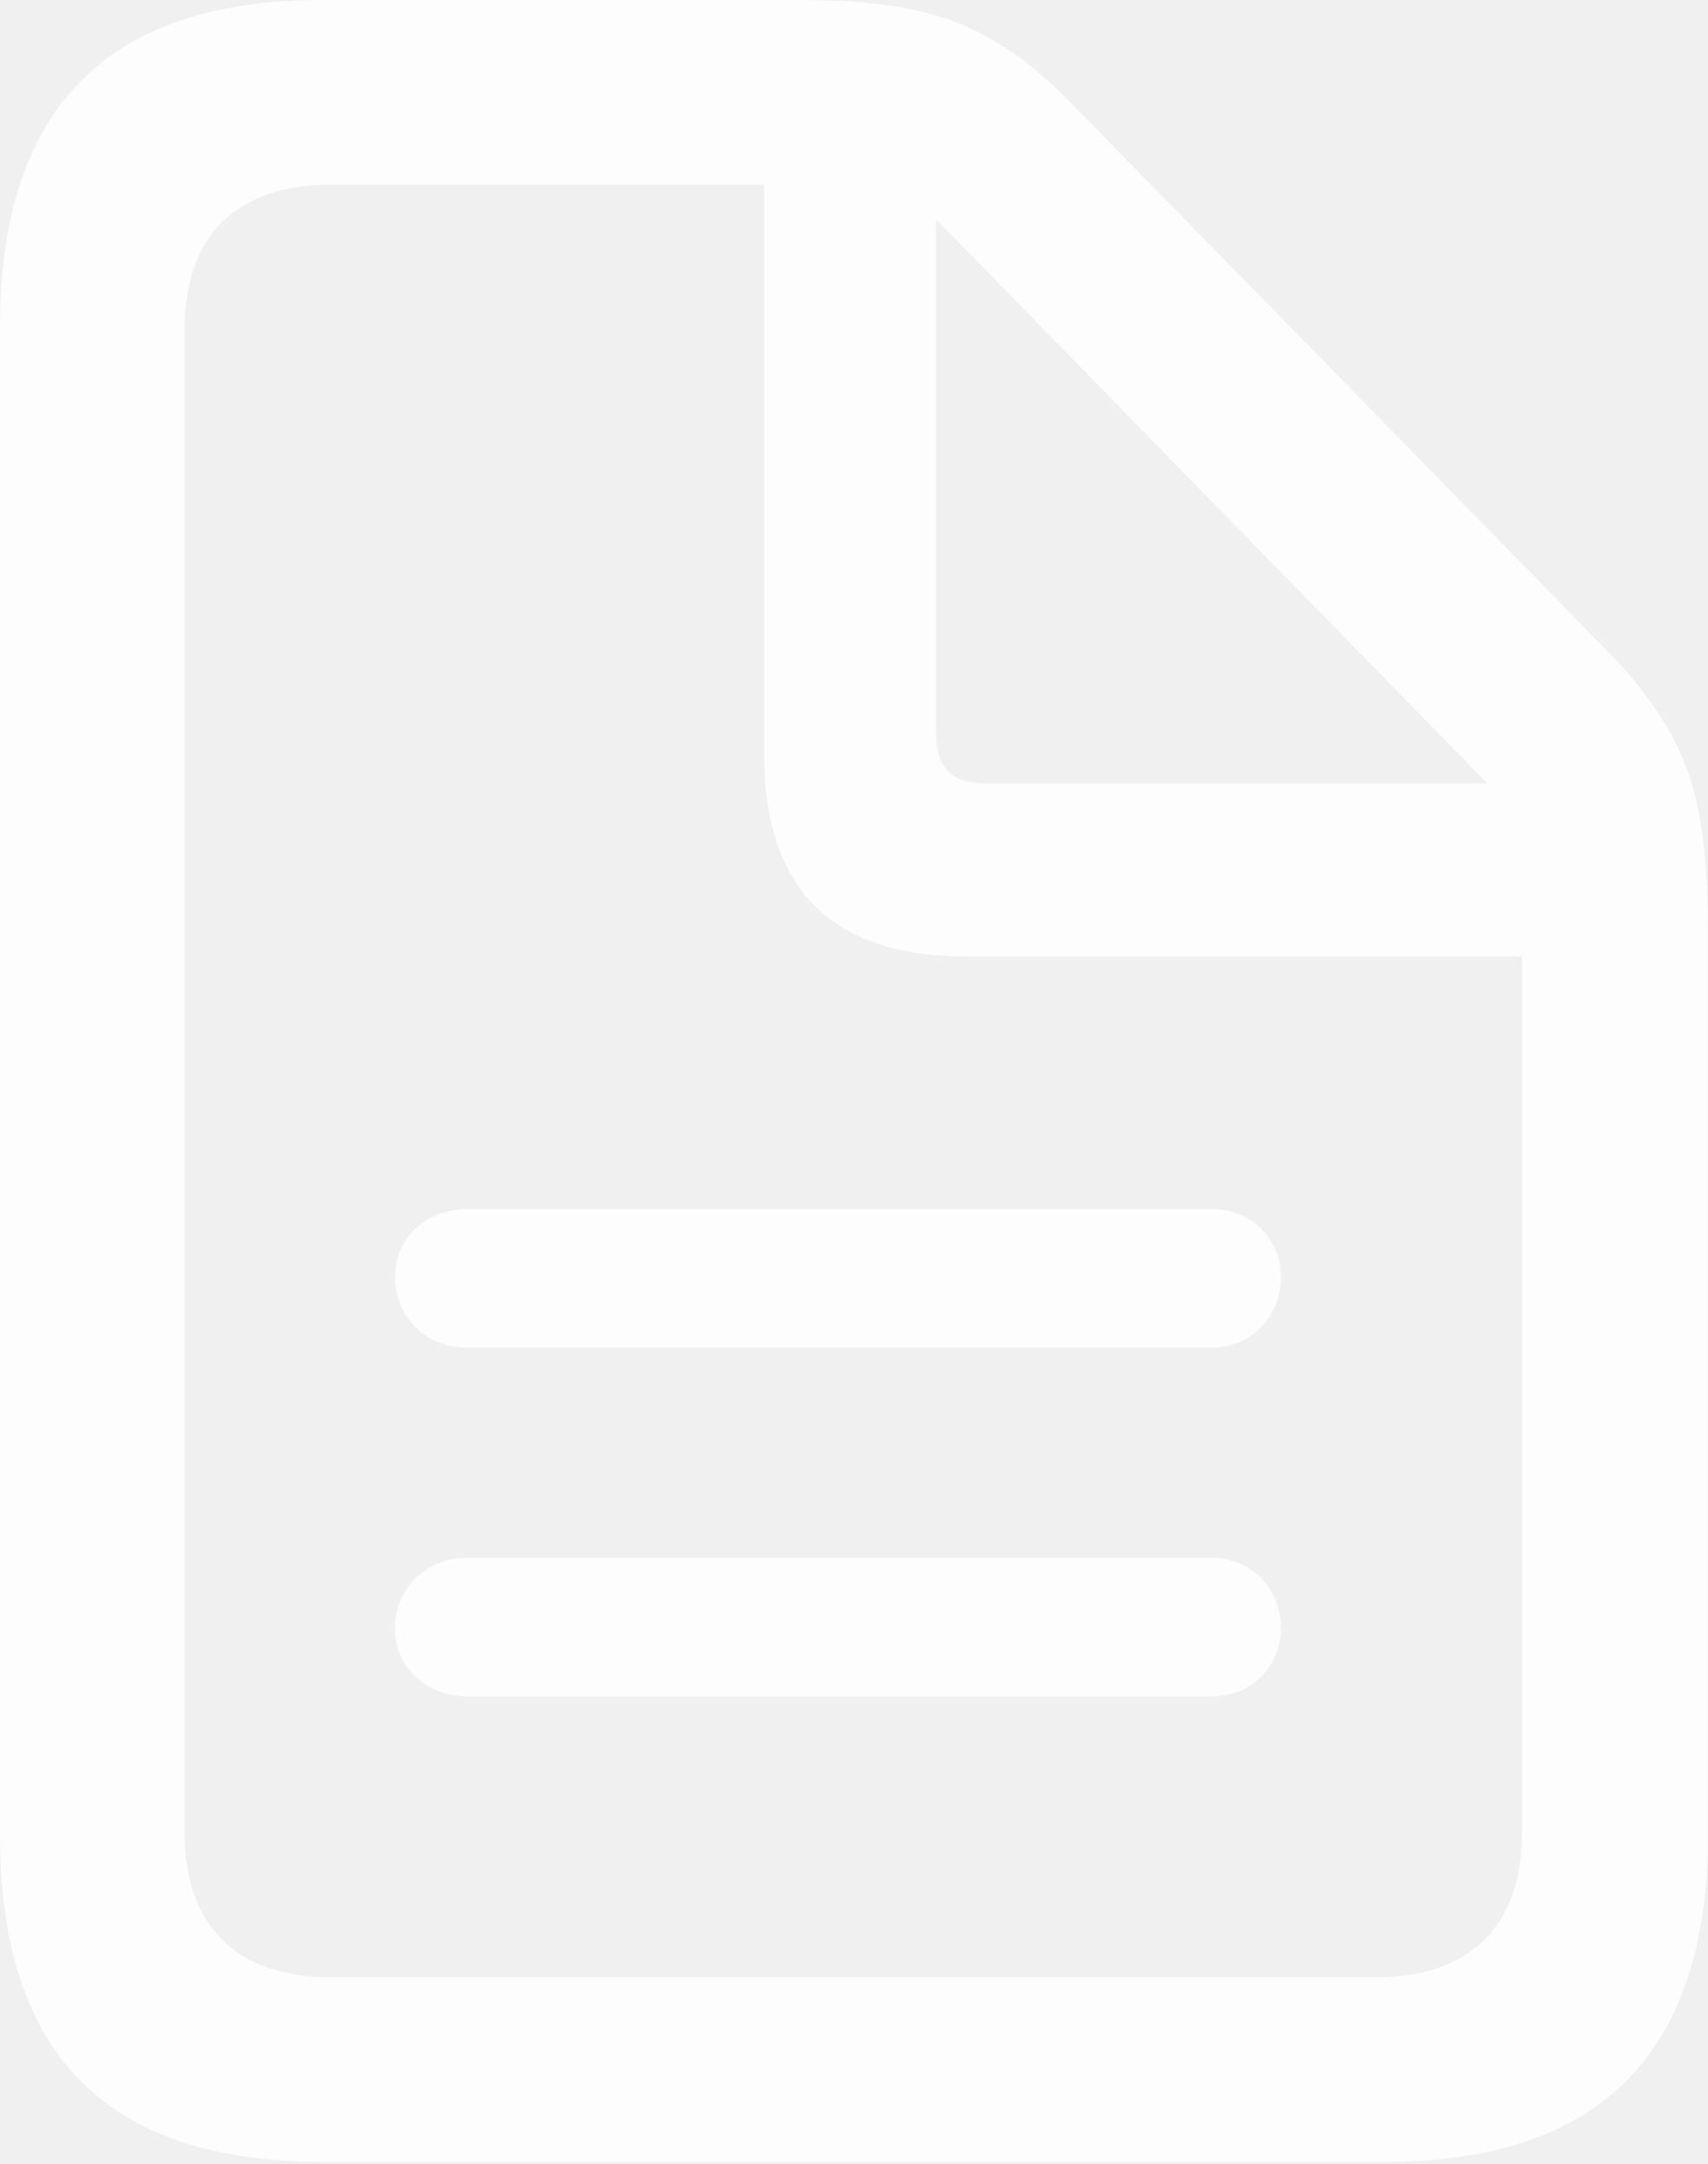
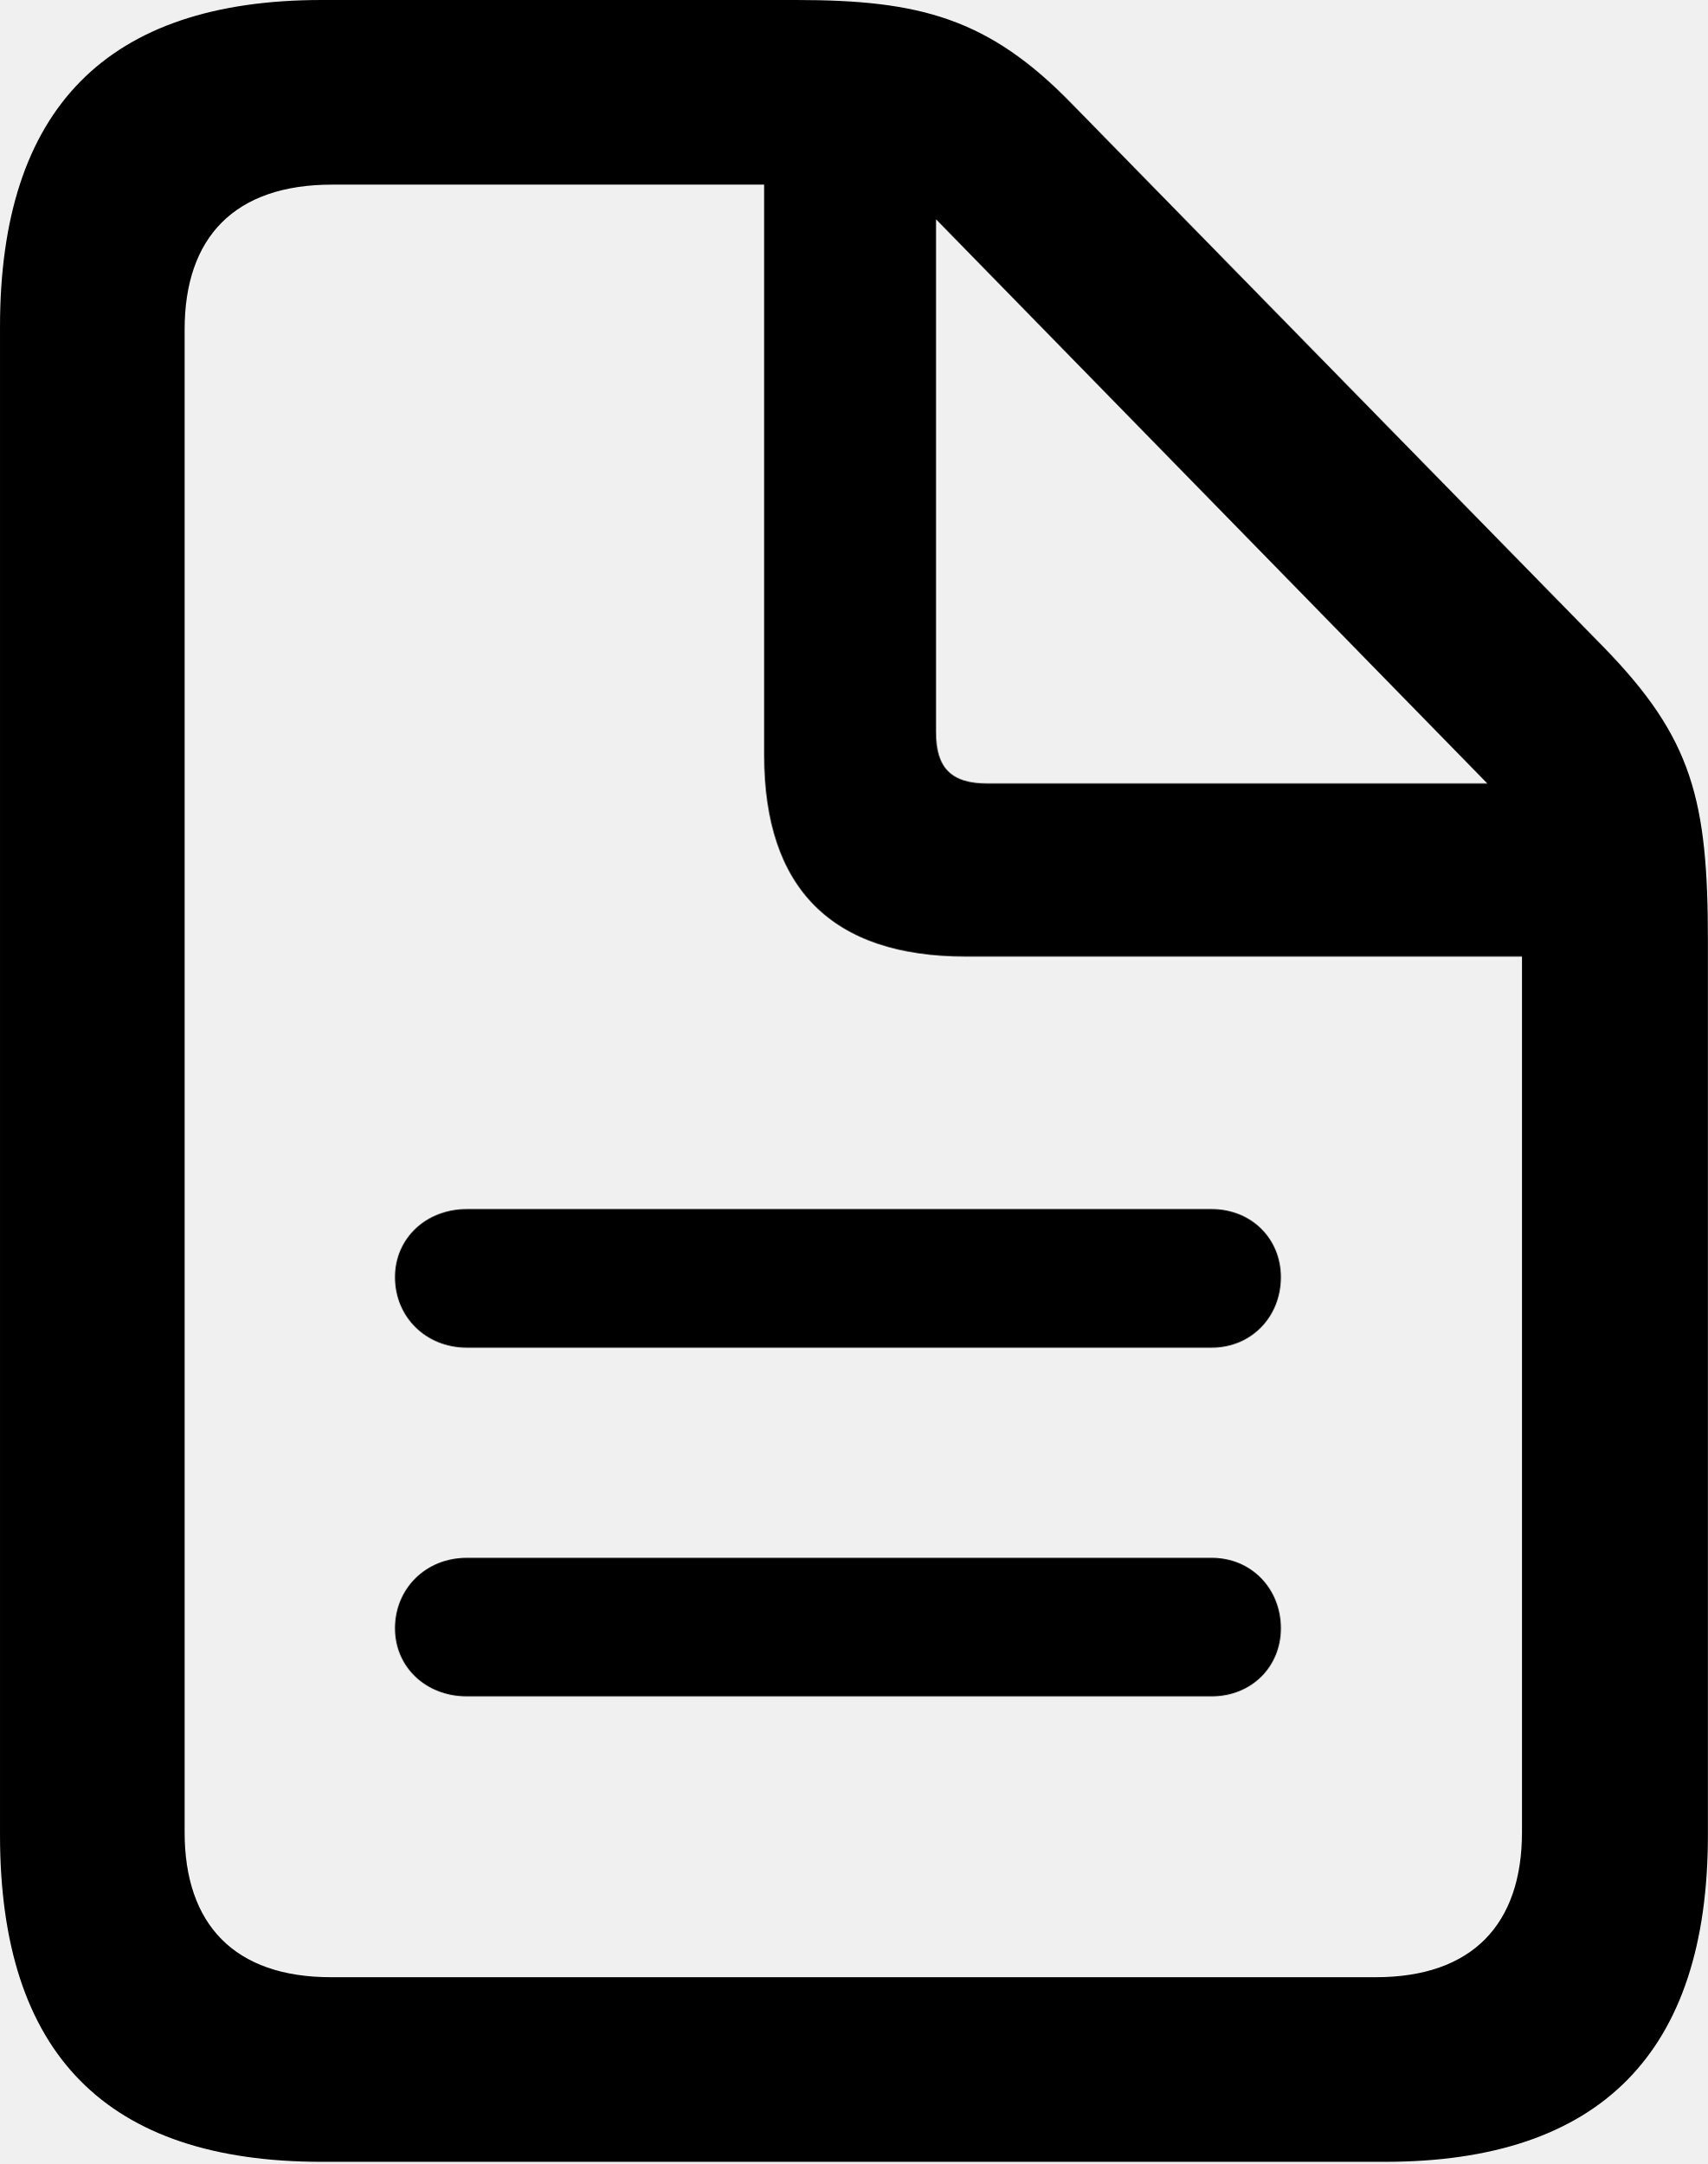
<svg xmlns="http://www.w3.org/2000/svg" version="1.1" viewBox="0 0 13.008 16.475">
  <g>
    <rect height="16.475" opacity="0" width="13.008" x="0" y="0" />
-     <path d="M2.451 16.465L10.547 16.465C12.188 16.465 13.008 15.635 13.008 13.975L13.008 7.168C13.008 6.094 12.891 5.625 12.217 4.932L8.164 0.791C7.529 0.137 7.002 0 6.065 0L2.451 0C0.811 0 6.4e-05 0.83 6.4e-05 2.49L6.4e-05 13.975C6.4e-05 15.645 0.811 16.465 2.451 16.465ZM2.52 15.059C1.787 15.059 1.406 14.658 1.406 13.955L1.406 2.51C1.406 1.807 1.787 1.406 2.529 1.406L5.82 1.406L5.82 5.752C5.82 6.768 6.338 7.285 7.354 7.285L11.592 7.285L11.592 13.955C11.592 14.658 11.211 15.059 10.479 15.059ZM7.52 5.967C7.246 5.967 7.129 5.85 7.129 5.576L7.129 1.67L11.328 5.967Z" fill="white" fill-opacity="0.85" />
-     <path d="M9.229 9.209L3.555 9.209C3.242 9.209 3.008 9.434 3.008 9.727C3.008 10.029 3.242 10.264 3.555 10.264L9.229 10.264C9.531 10.264 9.756 10.029 9.756 9.727C9.756 9.434 9.531 9.209 9.229 9.209Z" fill="white" fill-opacity="0.85" />
-     <path d="M9.229 11.865L3.555 11.865C3.242 11.865 3.008 12.1 3.008 12.402C3.008 12.695 3.242 12.92 3.555 12.92L9.229 12.92C9.531 12.92 9.756 12.695 9.756 12.402C9.756 12.1 9.531 11.865 9.229 11.865Z" fill="white" fill-opacity="0.85" />
+     <path d="M2.451 16.465L10.547 16.465C12.188 16.465 13.008 15.635 13.008 13.975L13.008 7.168C13.008 6.094 12.891 5.625 12.217 4.932L8.164 0.791C7.529 0.137 7.002 0 6.065 0L2.451 0C0.811 0 6.4e-05 0.83 6.4e-05 2.49L6.4e-05 13.975C6.4e-05 15.645 0.811 16.465 2.451 16.465ZM2.52 15.059C1.787 15.059 1.406 14.658 1.406 13.955L1.406 2.51C1.406 1.807 1.787 1.406 2.529 1.406L5.82 1.406L5.82 5.752C5.82 6.768 6.338 7.285 7.354 7.285L11.592 7.285L11.592 13.955C11.592 14.658 11.211 15.059 10.479 15.059ZM7.52 5.967C7.246 5.967 7.129 5.85 7.129 5.576L7.129 1.67L11.328 5.967Z" fill="currentColor" />
+     <path d="M9.229 9.209L3.555 9.209C3.242 9.209 3.008 9.434 3.008 9.727C3.008 10.029 3.242 10.264 3.555 10.264L9.229 10.264C9.531 10.264 9.756 10.029 9.756 9.727C9.756 9.434 9.531 9.209 9.229 9.209Z" fill="currentColor" />
+     <path d="M9.229 11.865L3.555 11.865C3.242 11.865 3.008 12.1 3.008 12.402C3.008 12.695 3.242 12.92 3.555 12.92L9.229 12.92C9.531 12.92 9.756 12.695 9.756 12.402C9.756 12.1 9.531 11.865 9.229 11.865Z" fill="currentColor" />
  </g>
</svg>
